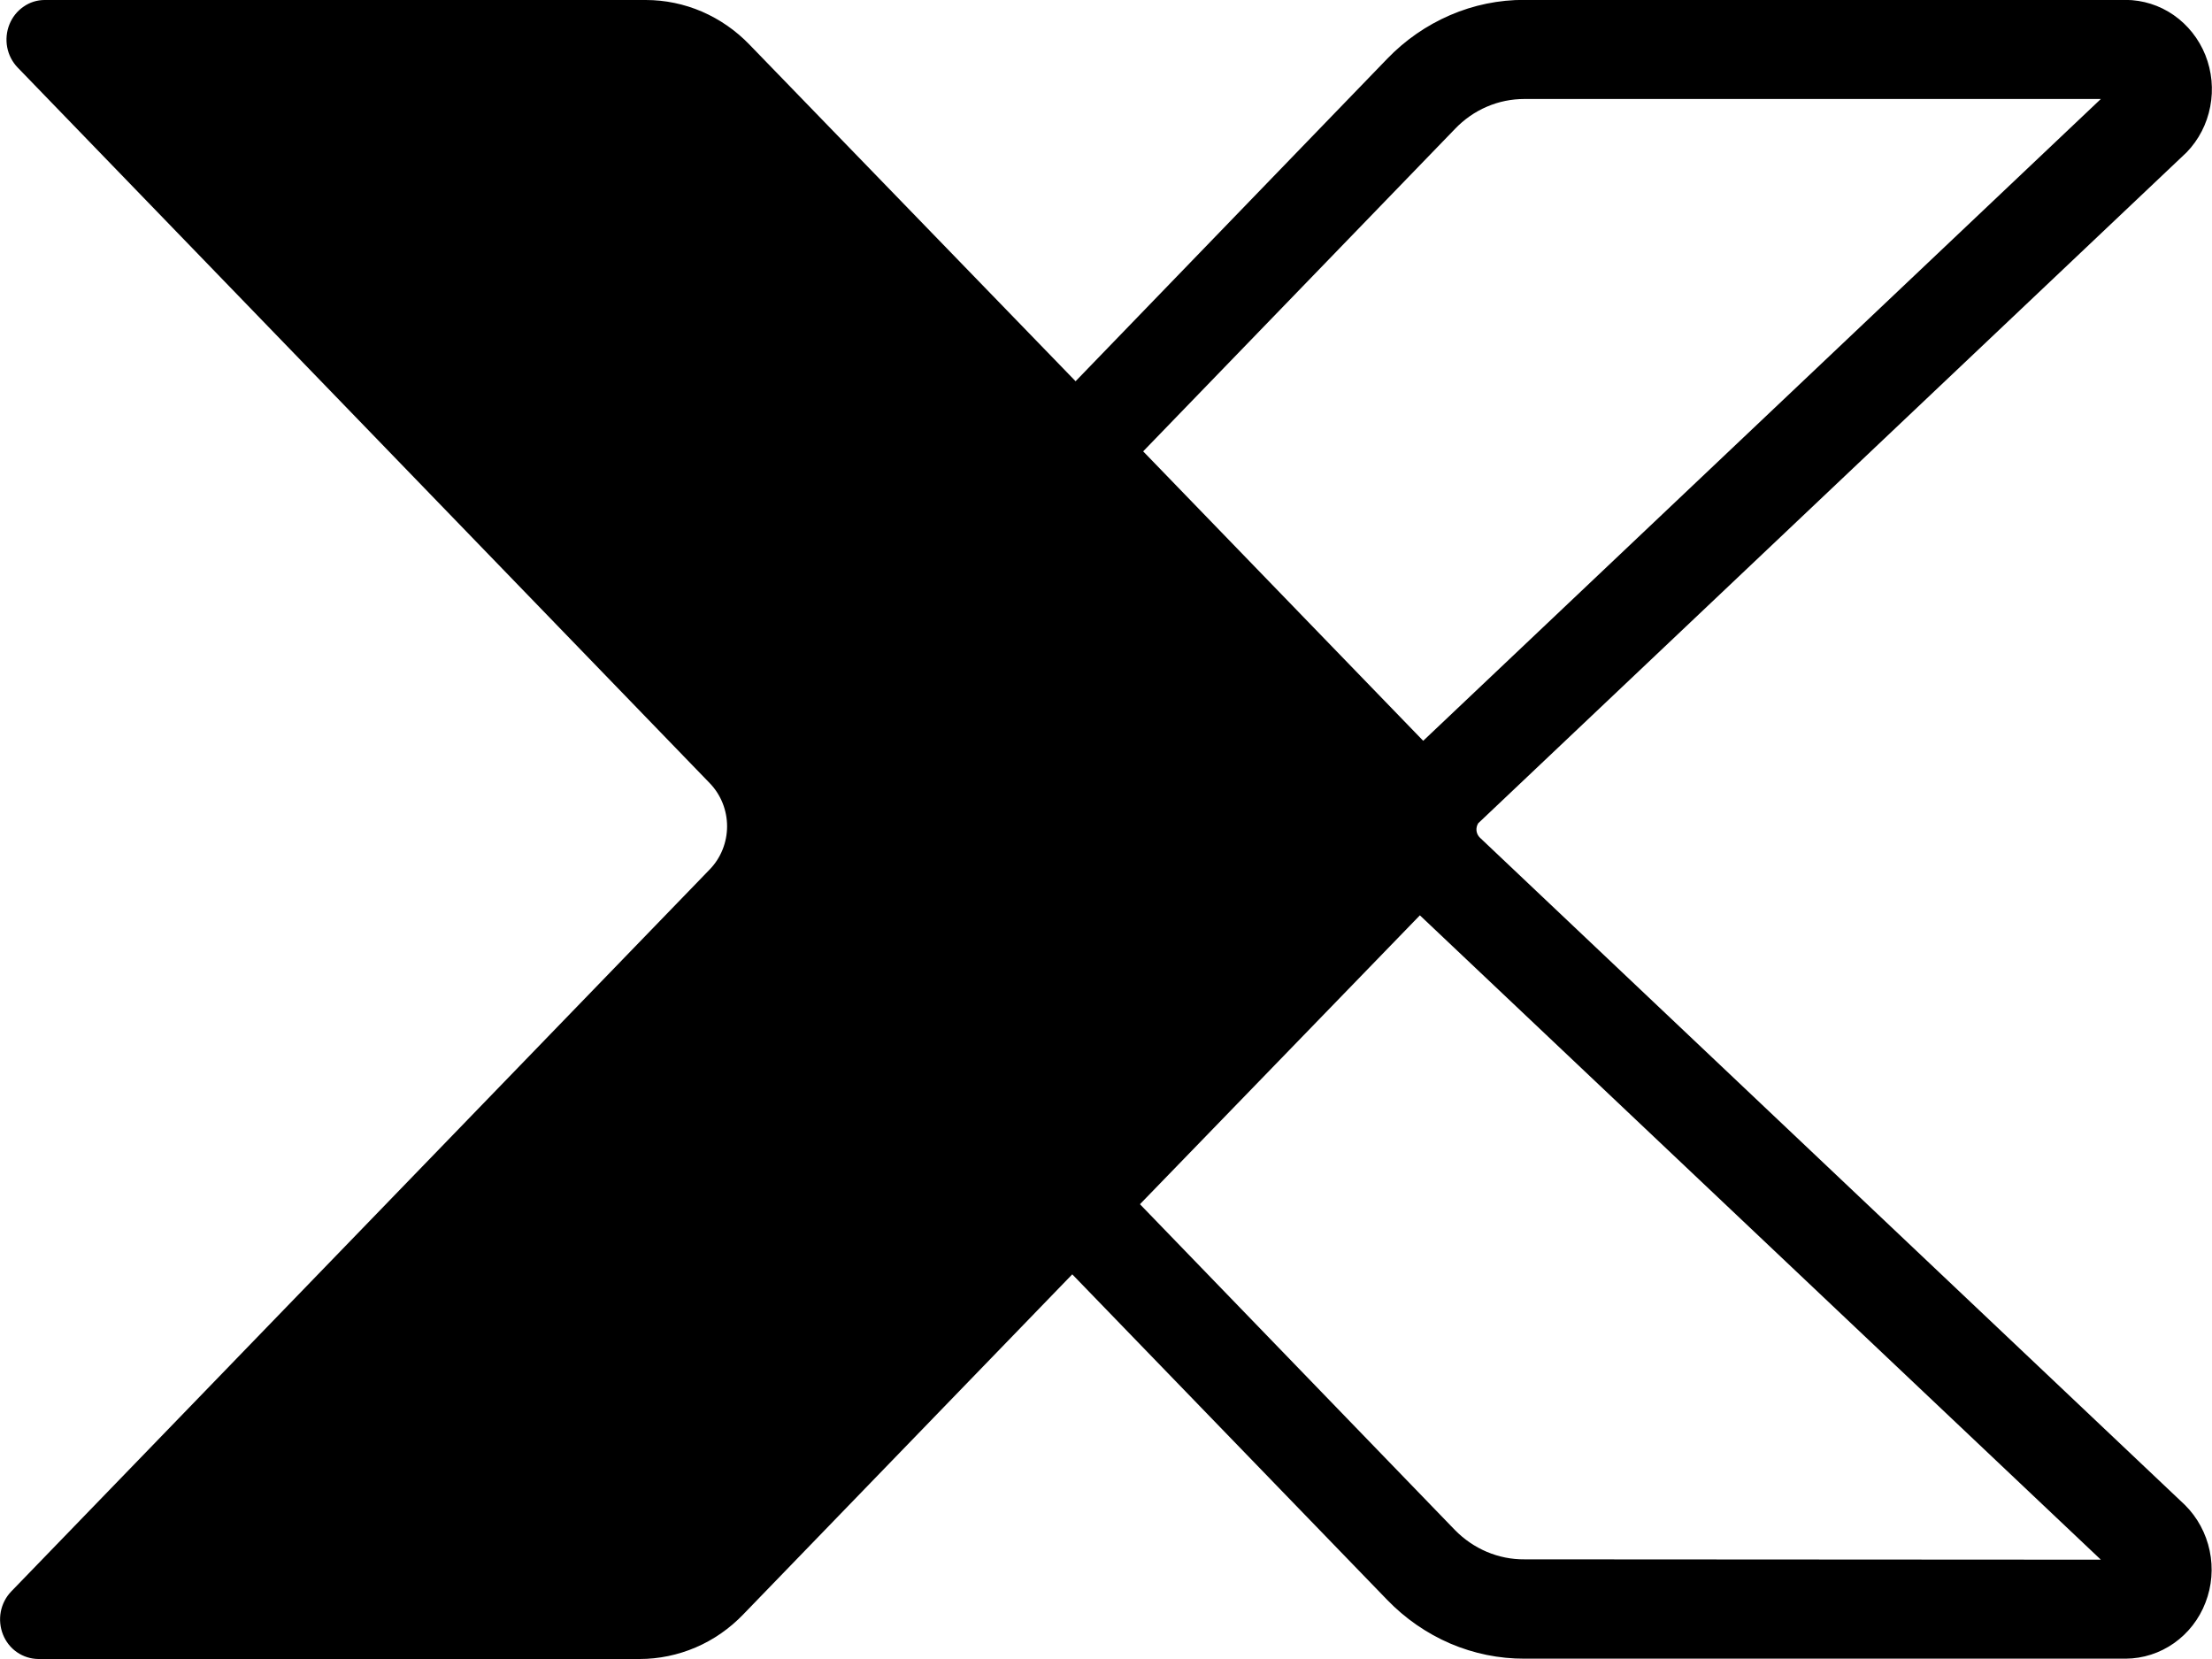
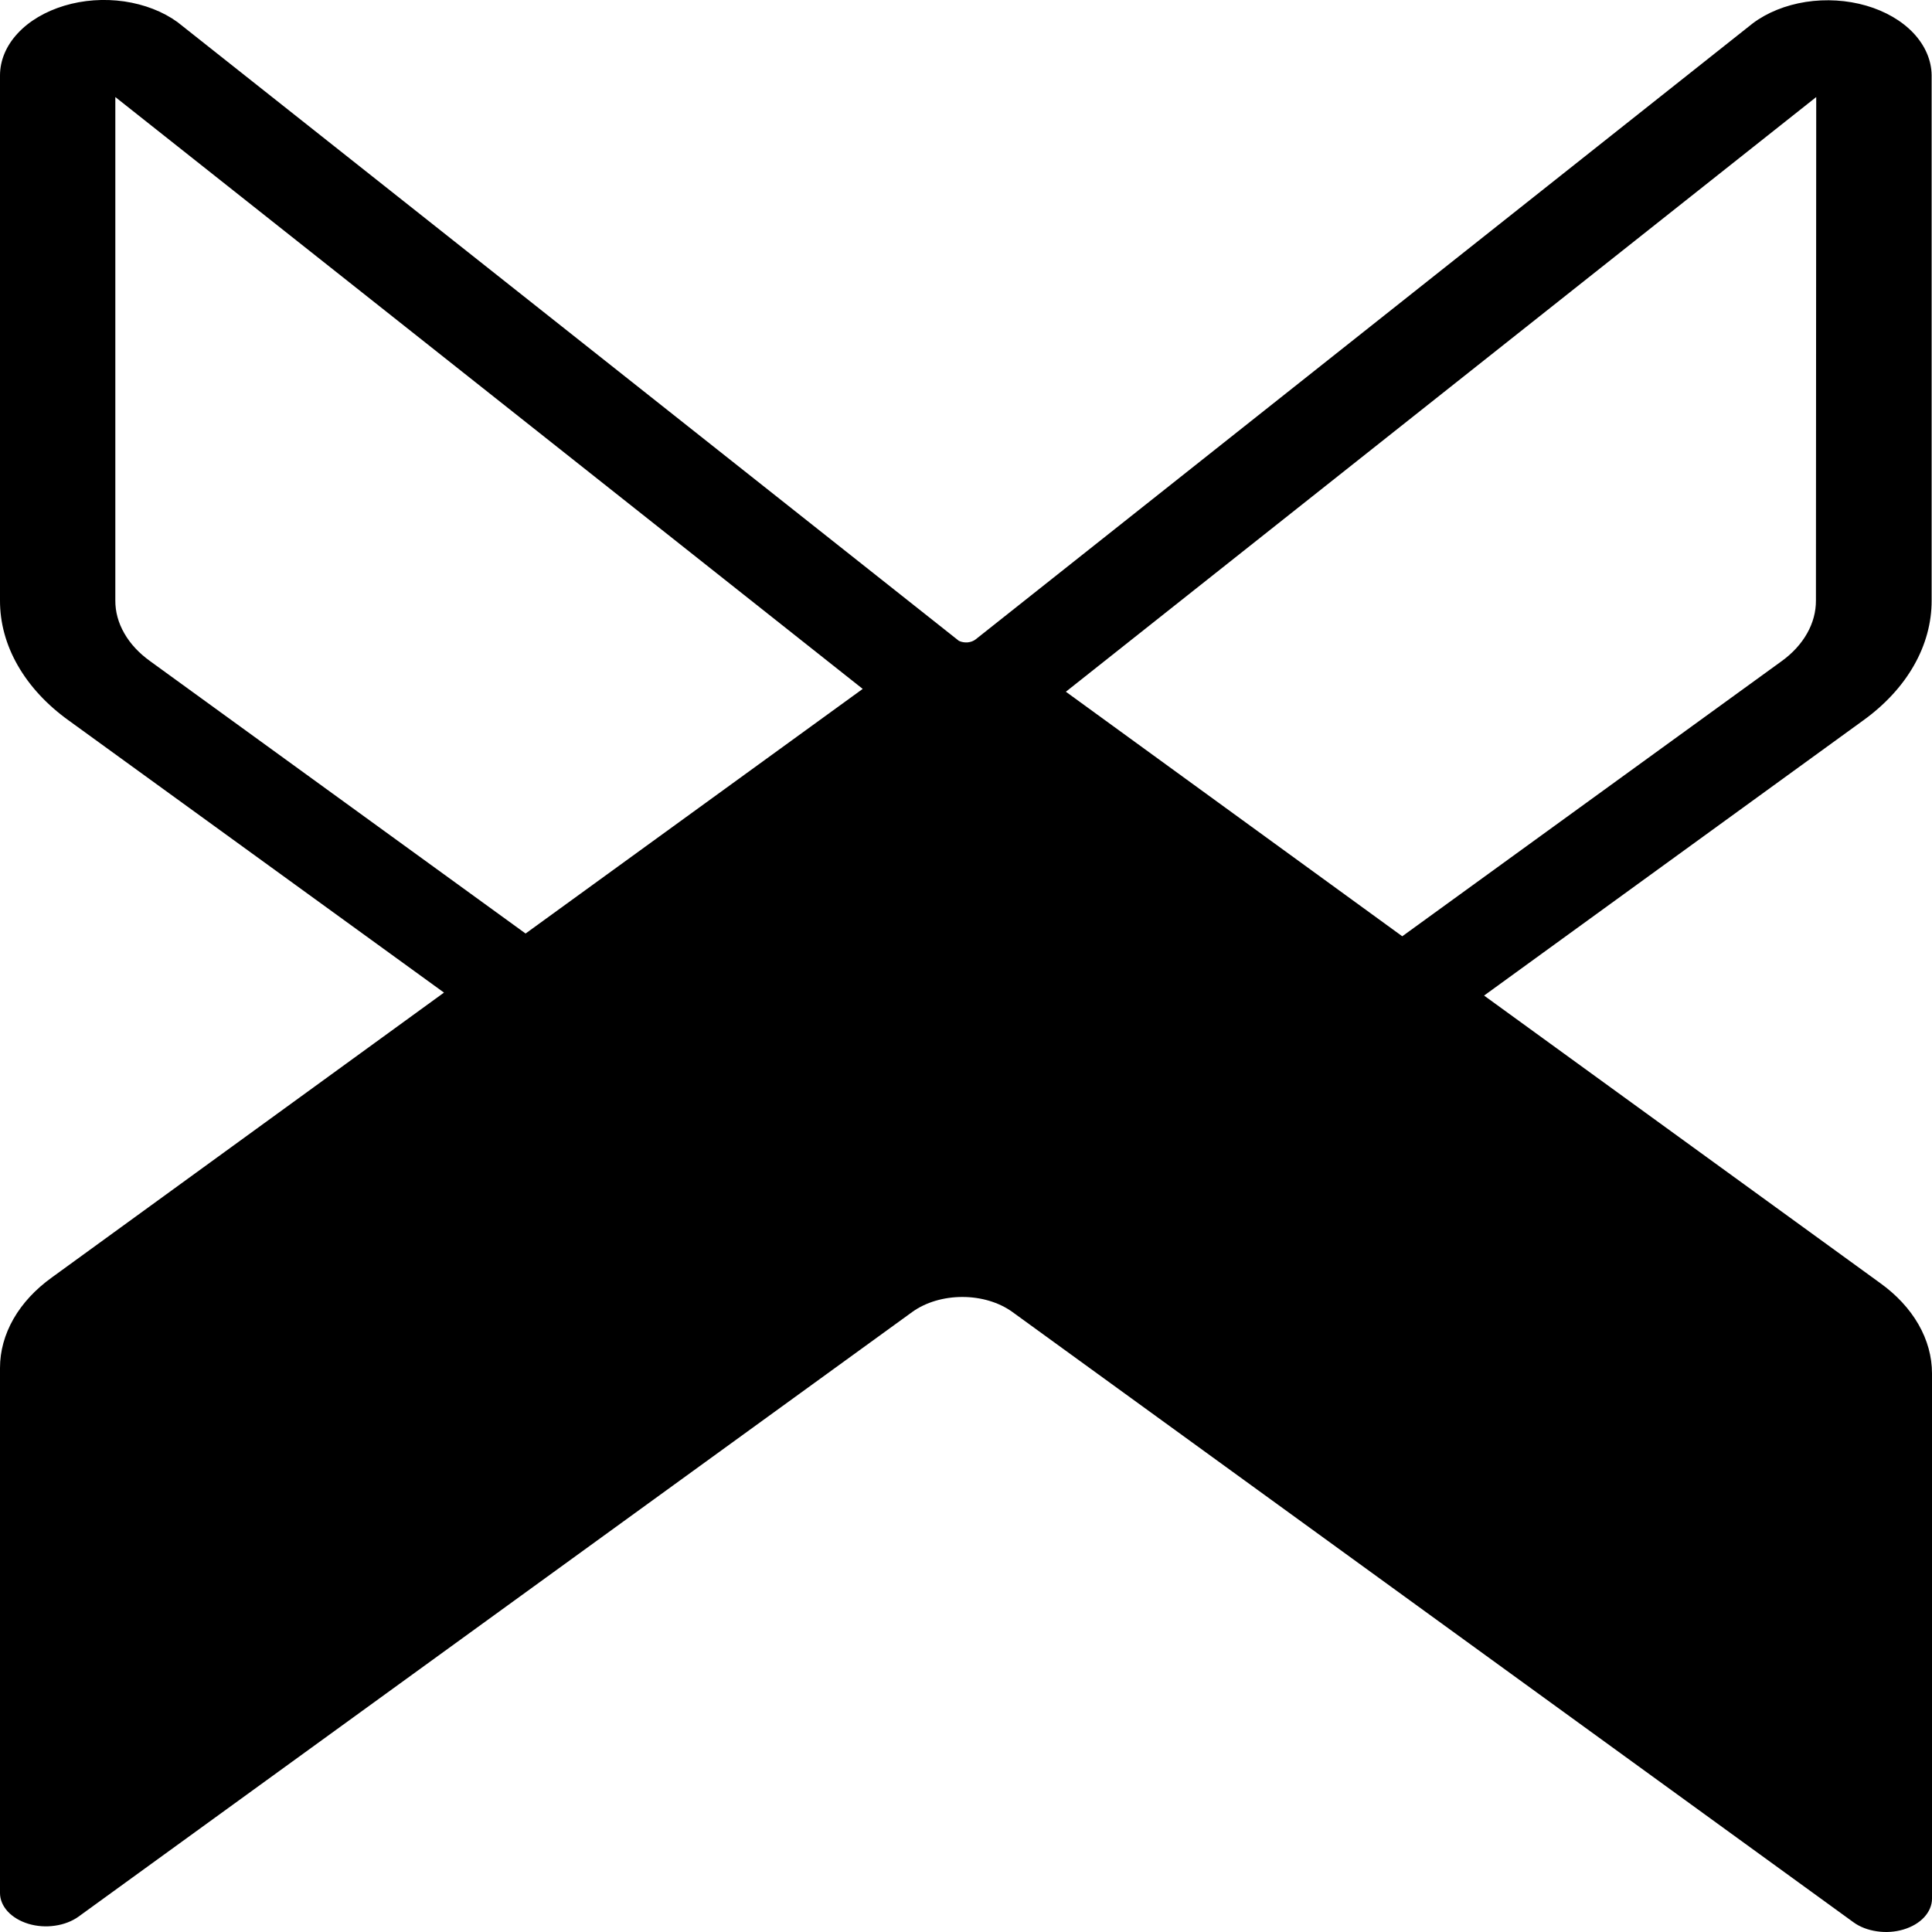
- <svg xmlns="http://www.w3.org/2000/svg" fill="currentColor" viewBox="0 0 20 15">
-   <path d="M13.381 7.574c-.017-.016-.028-.038-.031-.062-.003-.024.003-.048.015-.068l6.406-6.067c.109-.113.183-.256.213-.413.03-.156.015-.318-.044-.466-.059-.147-.159-.273-.287-.362-.128-.089-.279-.136-.433-.137h-5.436c-.231-.001-.46.046-.673.138-.213.092-.407.226-.57.396L9.725 3.447 6.777.404c-.123-.128-.269-.229-.43-.299C6.186.036 6.014 0 5.839 0H.403C.335 0.0.268.021.212.061.155.1.111.156.085.221.059.286.052.358.065.427.078.496.111.56.159.61L6.419 7.083c.099.103.155.243.155.388 0 .145-.056.285-.155.388L.101 14.39c-.048.05-.081.114-.094.183-.013.069-.006.141.02.206.026.065.07.121.127.16.057.039.123.06.192.061h5.437c.174-0.0.347-.036.508-.105.161-.069.307-.171.43-.299l2.974-3.074 2.847 2.943c.163.169.357.303.57.395.213.091.442.138.673.137h5.436c.155-.001.307-.05.435-.14.128-.09.228-.218.285-.367.058-.149.071-.312.038-.469-.033-.157-.11-.3-.222-.412L13.381 7.574zm-.226-6.408c.082-.086.18-.155.288-.201.108-.047.224-.07.341-.07h5.211l-6.127 5.803-2.532-2.617 2.819-2.915zm.629 12.933c-.117.001-.232-.022-.341-.068-.108-.046-.206-.113-.289-.198l-2.847-2.945 2.531-2.612 6.157 5.826-5.211-.003z" />
+ <svg xmlns="http://www.w3.org/2000/svg" width="26" height="26" viewBox="0 0 26 26" fill="currentColor">
+   <path d="M13.129 8.605C13.101 8.627 13.063 8.641 13.022 8.645C12.98 8.648 12.939 8.641 12.904 8.624L2.388 0.297C2.192 0.155 1.943 0.059 1.672 0.019C1.401 -0.02 1.12 0 0.865 0.077C0.61 0.154 0.391 0.283 0.237 0.45C0.083 0.616 0.001 0.812 8.27411e-06 1.013L8.27411e-06 8.08C-0.001 8.38 0.08 8.678 0.239 8.955C0.398 9.233 0.631 9.485 0.925 9.696L5.975 13.358L0.7 17.19C0.478 17.349 0.302 17.539 0.182 17.748C0.062 17.958 0 18.182 8.27411e-06 18.409L8.27411e-06 25.476C0 25.564 0.037 25.651 0.105 25.725C0.173 25.798 0.27 25.856 0.383 25.89C0.496 25.924 0.62 25.933 0.74 25.915C0.86 25.898 0.971 25.855 1.057 25.793L12.278 17.655C12.457 17.526 12.699 17.454 12.951 17.454C13.203 17.454 13.444 17.526 13.623 17.655L24.943 25.869C25.029 25.932 25.14 25.974 25.26 25.991C25.38 26.009 25.504 26 25.617 25.966C25.73 25.932 25.827 25.875 25.895 25.801C25.963 25.727 26 25.64 26 25.552V18.483C26 18.256 25.938 18.032 25.818 17.823C25.698 17.614 25.522 17.424 25.3 17.265L19.972 13.398L25.073 9.696C25.366 9.485 25.599 9.233 25.757 8.955C25.915 8.678 25.996 8.38 25.995 8.08L25.995 1.013C25.993 0.811 25.908 0.614 25.752 0.447C25.595 0.28 25.373 0.151 25.115 0.076C24.856 0.001 24.573 -0.016 24.301 0.026C24.029 0.069 23.781 0.169 23.588 0.314L13.129 8.605ZM2.021 8.898C1.872 8.791 1.753 8.664 1.673 8.523C1.592 8.383 1.551 8.232 1.552 8.08L1.552 1.306L11.61 9.271L7.073 12.563L2.021 8.898ZM24.438 8.08C24.439 8.232 24.399 8.382 24.32 8.522C24.241 8.663 24.124 8.791 23.976 8.898L18.871 12.6L14.344 9.309L24.442 1.306L24.438 8.08Z" />
</svg>
